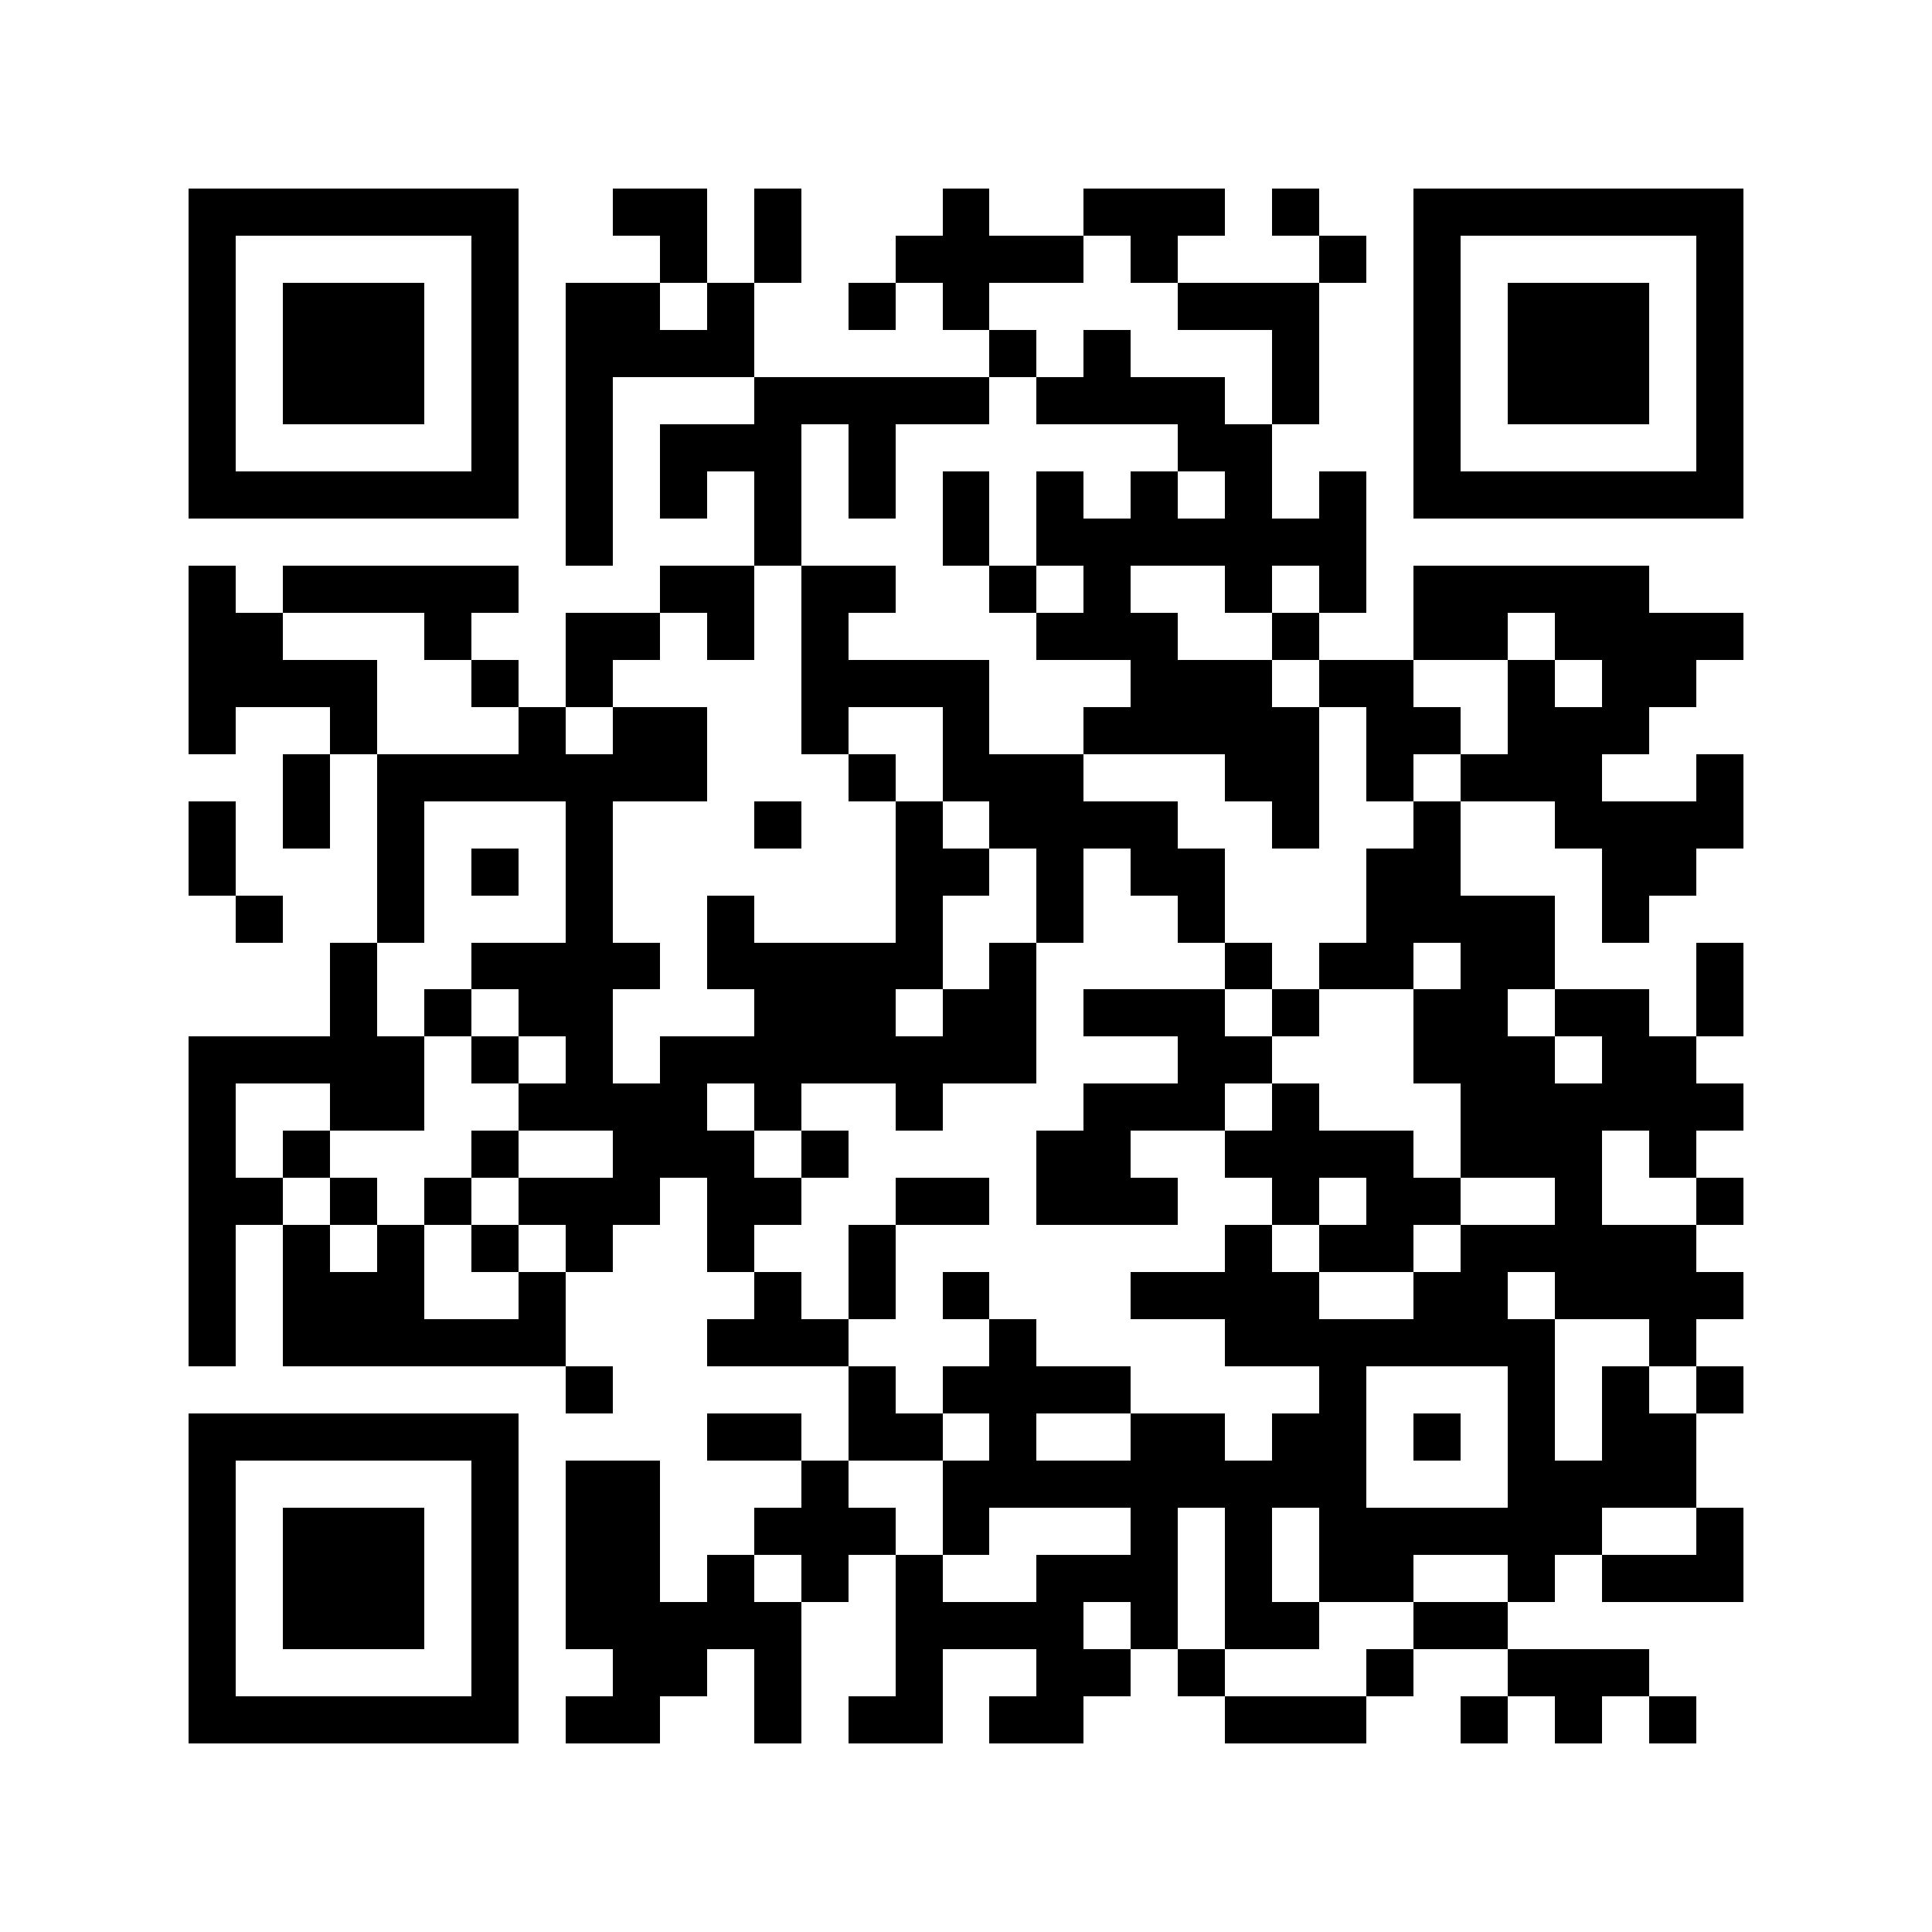
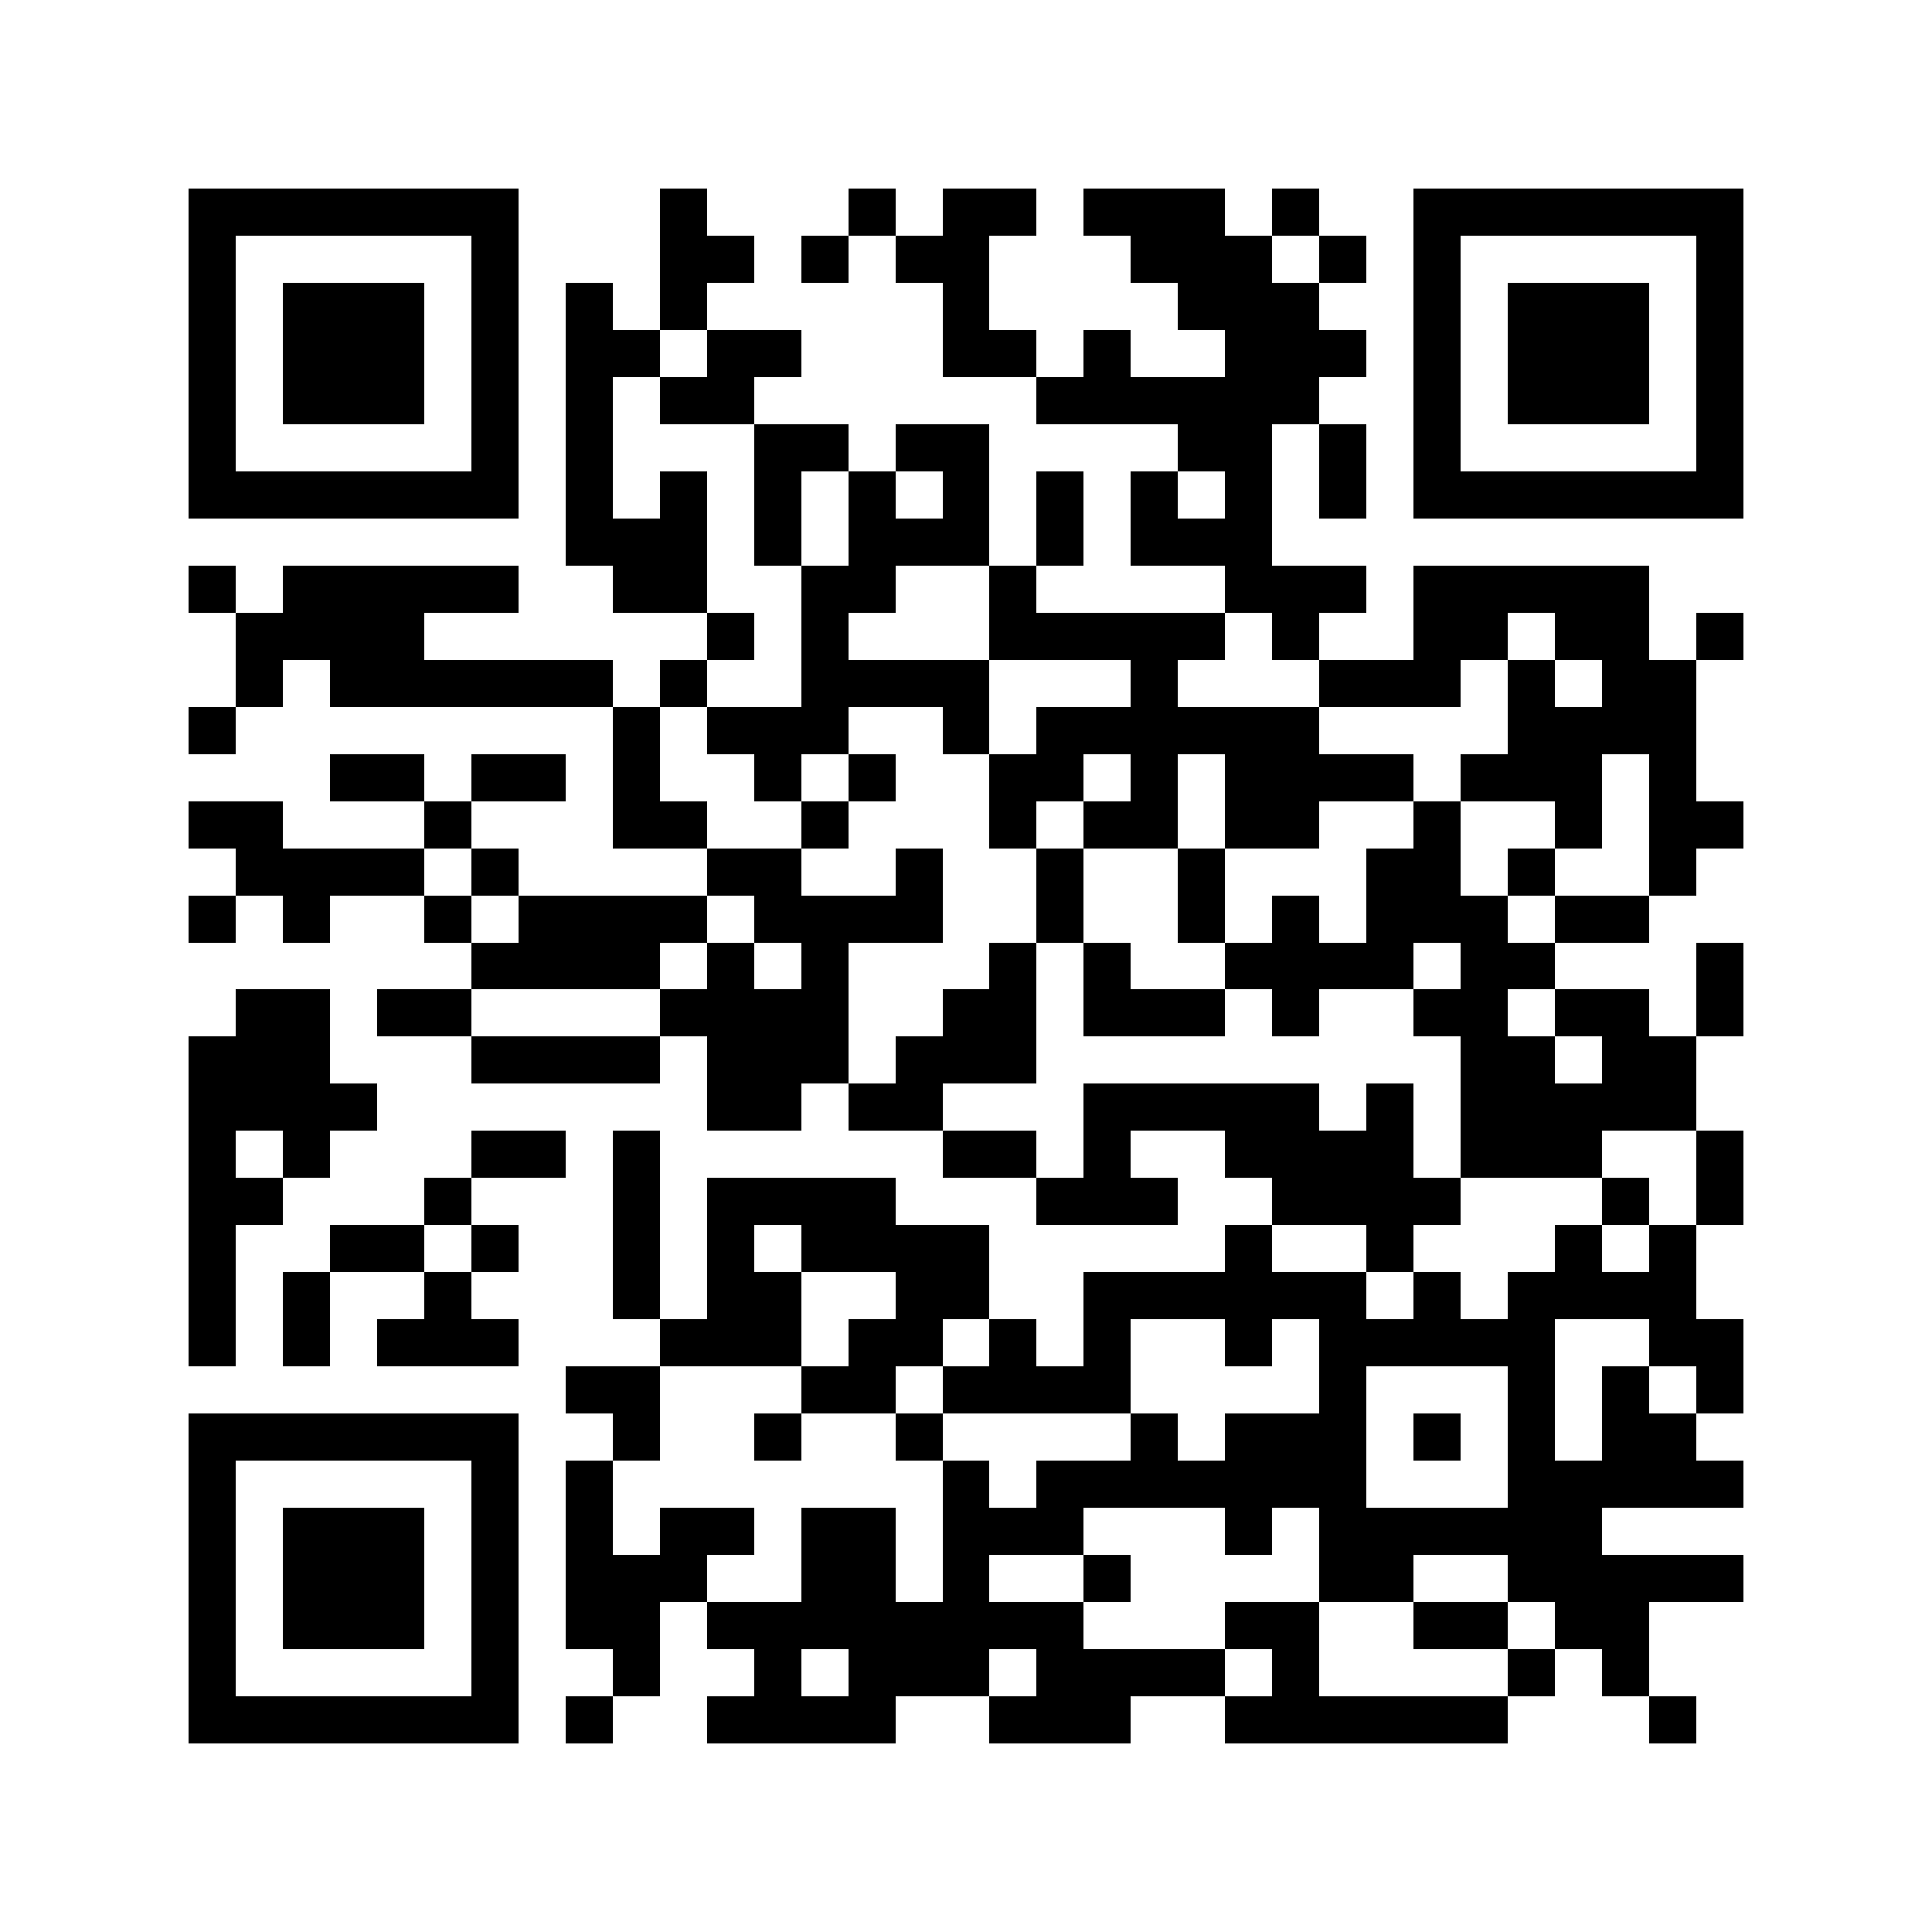
<svg xmlns="http://www.w3.org/2000/svg" width="400" height="400" viewBox="0 0 41 41" shape-rendering="crispEdges">
  <path fill="#fff" d="M0 0h41v41H0z" />
-   <path d="M4 4h1v1h-1zM5 4h1v1h-1zM6 4h1v1h-1zM7 4h1v1h-1zM8 4h1v1h-1zM9 4h1v1h-1zM10 4h1v1h-1zM13 4h1v1h-1zM14 4h1v1h-1zM16 4h1v1h-1zM20 4h1v1h-1zM23 4h1v1h-1zM24 4h1v1h-1zM25 4h1v1h-1zM27 4h1v1h-1zM30 4h1v1h-1zM31 4h1v1h-1zM32 4h1v1h-1zM33 4h1v1h-1zM34 4h1v1h-1zM35 4h1v1h-1zM36 4h1v1h-1zM4 5h1v1h-1zM10 5h1v1h-1zM14 5h1v1h-1zM16 5h1v1h-1zM19 5h1v1h-1zM20 5h1v1h-1zM21 5h1v1h-1zM22 5h1v1h-1zM24 5h1v1h-1zM28 5h1v1h-1zM30 5h1v1h-1zM36 5h1v1h-1zM4 6h1v1h-1zM6 6h1v1h-1zM7 6h1v1h-1zM8 6h1v1h-1zM10 6h1v1h-1zM12 6h1v1h-1zM13 6h1v1h-1zM15 6h1v1h-1zM18 6h1v1h-1zM20 6h1v1h-1zM25 6h1v1h-1zM26 6h1v1h-1zM27 6h1v1h-1zM30 6h1v1h-1zM32 6h1v1h-1zM33 6h1v1h-1zM34 6h1v1h-1zM36 6h1v1h-1zM4 7h1v1h-1zM6 7h1v1h-1zM7 7h1v1h-1zM8 7h1v1h-1zM10 7h1v1h-1zM12 7h1v1h-1zM13 7h1v1h-1zM14 7h1v1h-1zM15 7h1v1h-1zM21 7h1v1h-1zM23 7h1v1h-1zM27 7h1v1h-1zM30 7h1v1h-1zM32 7h1v1h-1zM33 7h1v1h-1zM34 7h1v1h-1zM36 7h1v1h-1zM4 8h1v1h-1zM6 8h1v1h-1zM7 8h1v1h-1zM8 8h1v1h-1zM10 8h1v1h-1zM12 8h1v1h-1zM16 8h1v1h-1zM17 8h1v1h-1zM18 8h1v1h-1zM19 8h1v1h-1zM20 8h1v1h-1zM22 8h1v1h-1zM23 8h1v1h-1zM24 8h1v1h-1zM25 8h1v1h-1zM27 8h1v1h-1zM30 8h1v1h-1zM32 8h1v1h-1zM33 8h1v1h-1zM34 8h1v1h-1zM36 8h1v1h-1zM4 9h1v1h-1zM10 9h1v1h-1zM12 9h1v1h-1zM14 9h1v1h-1zM15 9h1v1h-1zM16 9h1v1h-1zM18 9h1v1h-1zM25 9h1v1h-1zM26 9h1v1h-1zM30 9h1v1h-1zM36 9h1v1h-1zM4 10h1v1h-1zM5 10h1v1h-1zM6 10h1v1h-1zM7 10h1v1h-1zM8 10h1v1h-1zM9 10h1v1h-1zM10 10h1v1h-1zM12 10h1v1h-1zM14 10h1v1h-1zM16 10h1v1h-1zM18 10h1v1h-1zM20 10h1v1h-1zM22 10h1v1h-1zM24 10h1v1h-1zM26 10h1v1h-1zM28 10h1v1h-1zM30 10h1v1h-1zM31 10h1v1h-1zM32 10h1v1h-1zM33 10h1v1h-1zM34 10h1v1h-1zM35 10h1v1h-1zM36 10h1v1h-1zM12 11h1v1h-1zM16 11h1v1h-1zM20 11h1v1h-1zM22 11h1v1h-1zM23 11h1v1h-1zM24 11h1v1h-1zM25 11h1v1h-1zM26 11h1v1h-1zM27 11h1v1h-1zM28 11h1v1h-1zM4 12h1v1h-1zM6 12h1v1h-1zM7 12h1v1h-1zM8 12h1v1h-1zM9 12h1v1h-1zM10 12h1v1h-1zM14 12h1v1h-1zM15 12h1v1h-1zM17 12h1v1h-1zM18 12h1v1h-1zM21 12h1v1h-1zM23 12h1v1h-1zM26 12h1v1h-1zM28 12h1v1h-1zM30 12h1v1h-1zM31 12h1v1h-1zM32 12h1v1h-1zM33 12h1v1h-1zM34 12h1v1h-1zM4 13h1v1h-1zM5 13h1v1h-1zM9 13h1v1h-1zM12 13h1v1h-1zM13 13h1v1h-1zM15 13h1v1h-1zM17 13h1v1h-1zM22 13h1v1h-1zM23 13h1v1h-1zM24 13h1v1h-1zM27 13h1v1h-1zM30 13h1v1h-1zM31 13h1v1h-1zM33 13h1v1h-1zM34 13h1v1h-1zM35 13h1v1h-1zM36 13h1v1h-1zM4 14h1v1h-1zM5 14h1v1h-1zM6 14h1v1h-1zM7 14h1v1h-1zM10 14h1v1h-1zM12 14h1v1h-1zM17 14h1v1h-1zM18 14h1v1h-1zM19 14h1v1h-1zM20 14h1v1h-1zM24 14h1v1h-1zM25 14h1v1h-1zM26 14h1v1h-1zM28 14h1v1h-1zM29 14h1v1h-1zM32 14h1v1h-1zM34 14h1v1h-1zM35 14h1v1h-1zM4 15h1v1h-1zM7 15h1v1h-1zM11 15h1v1h-1zM13 15h1v1h-1zM14 15h1v1h-1zM17 15h1v1h-1zM20 15h1v1h-1zM23 15h1v1h-1zM24 15h1v1h-1zM25 15h1v1h-1zM26 15h1v1h-1zM27 15h1v1h-1zM29 15h1v1h-1zM30 15h1v1h-1zM32 15h1v1h-1zM33 15h1v1h-1zM34 15h1v1h-1zM6 16h1v1h-1zM8 16h1v1h-1zM9 16h1v1h-1zM10 16h1v1h-1zM11 16h1v1h-1zM12 16h1v1h-1zM13 16h1v1h-1zM14 16h1v1h-1zM18 16h1v1h-1zM20 16h1v1h-1zM21 16h1v1h-1zM22 16h1v1h-1zM26 16h1v1h-1zM27 16h1v1h-1zM29 16h1v1h-1zM31 16h1v1h-1zM32 16h1v1h-1zM33 16h1v1h-1zM36 16h1v1h-1zM4 17h1v1h-1zM6 17h1v1h-1zM8 17h1v1h-1zM12 17h1v1h-1zM16 17h1v1h-1zM19 17h1v1h-1zM21 17h1v1h-1zM22 17h1v1h-1zM23 17h1v1h-1zM24 17h1v1h-1zM27 17h1v1h-1zM30 17h1v1h-1zM33 17h1v1h-1zM34 17h1v1h-1zM35 17h1v1h-1zM36 17h1v1h-1zM4 18h1v1h-1zM8 18h1v1h-1zM10 18h1v1h-1zM12 18h1v1h-1zM19 18h1v1h-1zM20 18h1v1h-1zM22 18h1v1h-1zM24 18h1v1h-1zM25 18h1v1h-1zM29 18h1v1h-1zM30 18h1v1h-1zM34 18h1v1h-1zM35 18h1v1h-1zM5 19h1v1h-1zM8 19h1v1h-1zM12 19h1v1h-1zM15 19h1v1h-1zM19 19h1v1h-1zM22 19h1v1h-1zM25 19h1v1h-1zM29 19h1v1h-1zM30 19h1v1h-1zM31 19h1v1h-1zM32 19h1v1h-1zM34 19h1v1h-1zM7 20h1v1h-1zM10 20h1v1h-1zM11 20h1v1h-1zM12 20h1v1h-1zM13 20h1v1h-1zM15 20h1v1h-1zM16 20h1v1h-1zM17 20h1v1h-1zM18 20h1v1h-1zM19 20h1v1h-1zM21 20h1v1h-1zM26 20h1v1h-1zM28 20h1v1h-1zM29 20h1v1h-1zM31 20h1v1h-1zM32 20h1v1h-1zM36 20h1v1h-1zM7 21h1v1h-1zM9 21h1v1h-1zM11 21h1v1h-1zM12 21h1v1h-1zM16 21h1v1h-1zM17 21h1v1h-1zM18 21h1v1h-1zM20 21h1v1h-1zM21 21h1v1h-1zM23 21h1v1h-1zM24 21h1v1h-1zM25 21h1v1h-1zM27 21h1v1h-1zM30 21h1v1h-1zM31 21h1v1h-1zM33 21h1v1h-1zM34 21h1v1h-1zM36 21h1v1h-1zM4 22h1v1h-1zM5 22h1v1h-1zM6 22h1v1h-1zM7 22h1v1h-1zM8 22h1v1h-1zM10 22h1v1h-1zM12 22h1v1h-1zM14 22h1v1h-1zM15 22h1v1h-1zM16 22h1v1h-1zM17 22h1v1h-1zM18 22h1v1h-1zM19 22h1v1h-1zM20 22h1v1h-1zM21 22h1v1h-1zM25 22h1v1h-1zM26 22h1v1h-1zM30 22h1v1h-1zM31 22h1v1h-1zM32 22h1v1h-1zM34 22h1v1h-1zM35 22h1v1h-1zM4 23h1v1h-1zM7 23h1v1h-1zM8 23h1v1h-1zM11 23h1v1h-1zM12 23h1v1h-1zM13 23h1v1h-1zM14 23h1v1h-1zM16 23h1v1h-1zM19 23h1v1h-1zM23 23h1v1h-1zM24 23h1v1h-1zM25 23h1v1h-1zM27 23h1v1h-1zM31 23h1v1h-1zM32 23h1v1h-1zM33 23h1v1h-1zM34 23h1v1h-1zM35 23h1v1h-1zM36 23h1v1h-1zM4 24h1v1h-1zM6 24h1v1h-1zM10 24h1v1h-1zM13 24h1v1h-1zM14 24h1v1h-1zM15 24h1v1h-1zM17 24h1v1h-1zM22 24h1v1h-1zM23 24h1v1h-1zM26 24h1v1h-1zM27 24h1v1h-1zM28 24h1v1h-1zM29 24h1v1h-1zM31 24h1v1h-1zM32 24h1v1h-1zM33 24h1v1h-1zM35 24h1v1h-1zM4 25h1v1h-1zM5 25h1v1h-1zM7 25h1v1h-1zM9 25h1v1h-1zM11 25h1v1h-1zM12 25h1v1h-1zM13 25h1v1h-1zM15 25h1v1h-1zM16 25h1v1h-1zM19 25h1v1h-1zM20 25h1v1h-1zM22 25h1v1h-1zM23 25h1v1h-1zM24 25h1v1h-1zM27 25h1v1h-1zM29 25h1v1h-1zM30 25h1v1h-1zM33 25h1v1h-1zM36 25h1v1h-1zM4 26h1v1h-1zM6 26h1v1h-1zM8 26h1v1h-1zM10 26h1v1h-1zM12 26h1v1h-1zM15 26h1v1h-1zM18 26h1v1h-1zM26 26h1v1h-1zM28 26h1v1h-1zM29 26h1v1h-1zM31 26h1v1h-1zM32 26h1v1h-1zM33 26h1v1h-1zM34 26h1v1h-1zM35 26h1v1h-1zM4 27h1v1h-1zM6 27h1v1h-1zM7 27h1v1h-1zM8 27h1v1h-1zM11 27h1v1h-1zM16 27h1v1h-1zM18 27h1v1h-1zM20 27h1v1h-1zM24 27h1v1h-1zM25 27h1v1h-1zM26 27h1v1h-1zM27 27h1v1h-1zM30 27h1v1h-1zM31 27h1v1h-1zM33 27h1v1h-1zM34 27h1v1h-1zM35 27h1v1h-1zM36 27h1v1h-1zM4 28h1v1h-1zM6 28h1v1h-1zM7 28h1v1h-1zM8 28h1v1h-1zM9 28h1v1h-1zM10 28h1v1h-1zM11 28h1v1h-1zM15 28h1v1h-1zM16 28h1v1h-1zM17 28h1v1h-1zM21 28h1v1h-1zM26 28h1v1h-1zM27 28h1v1h-1zM28 28h1v1h-1zM29 28h1v1h-1zM30 28h1v1h-1zM31 28h1v1h-1zM32 28h1v1h-1zM35 28h1v1h-1zM12 29h1v1h-1zM18 29h1v1h-1zM20 29h1v1h-1zM21 29h1v1h-1zM22 29h1v1h-1zM23 29h1v1h-1zM28 29h1v1h-1zM32 29h1v1h-1zM34 29h1v1h-1zM36 29h1v1h-1zM4 30h1v1h-1zM5 30h1v1h-1zM6 30h1v1h-1zM7 30h1v1h-1zM8 30h1v1h-1zM9 30h1v1h-1zM10 30h1v1h-1zM15 30h1v1h-1zM16 30h1v1h-1zM18 30h1v1h-1zM19 30h1v1h-1zM21 30h1v1h-1zM24 30h1v1h-1zM25 30h1v1h-1zM27 30h1v1h-1zM28 30h1v1h-1zM30 30h1v1h-1zM32 30h1v1h-1zM34 30h1v1h-1zM35 30h1v1h-1zM4 31h1v1h-1zM10 31h1v1h-1zM12 31h1v1h-1zM13 31h1v1h-1zM17 31h1v1h-1zM20 31h1v1h-1zM21 31h1v1h-1zM22 31h1v1h-1zM23 31h1v1h-1zM24 31h1v1h-1zM25 31h1v1h-1zM26 31h1v1h-1zM27 31h1v1h-1zM28 31h1v1h-1zM32 31h1v1h-1zM33 31h1v1h-1zM34 31h1v1h-1zM35 31h1v1h-1zM4 32h1v1h-1zM6 32h1v1h-1zM7 32h1v1h-1zM8 32h1v1h-1zM10 32h1v1h-1zM12 32h1v1h-1zM13 32h1v1h-1zM16 32h1v1h-1zM17 32h1v1h-1zM18 32h1v1h-1zM20 32h1v1h-1zM24 32h1v1h-1zM26 32h1v1h-1zM28 32h1v1h-1zM29 32h1v1h-1zM30 32h1v1h-1zM31 32h1v1h-1zM32 32h1v1h-1zM33 32h1v1h-1zM36 32h1v1h-1zM4 33h1v1h-1zM6 33h1v1h-1zM7 33h1v1h-1zM8 33h1v1h-1zM10 33h1v1h-1zM12 33h1v1h-1zM13 33h1v1h-1zM15 33h1v1h-1zM17 33h1v1h-1zM19 33h1v1h-1zM22 33h1v1h-1zM23 33h1v1h-1zM24 33h1v1h-1zM26 33h1v1h-1zM28 33h1v1h-1zM29 33h1v1h-1zM32 33h1v1h-1zM34 33h1v1h-1zM35 33h1v1h-1zM36 33h1v1h-1zM4 34h1v1h-1zM6 34h1v1h-1zM7 34h1v1h-1zM8 34h1v1h-1zM10 34h1v1h-1zM12 34h1v1h-1zM13 34h1v1h-1zM14 34h1v1h-1zM15 34h1v1h-1zM16 34h1v1h-1zM19 34h1v1h-1zM20 34h1v1h-1zM21 34h1v1h-1zM22 34h1v1h-1zM24 34h1v1h-1zM26 34h1v1h-1zM27 34h1v1h-1zM30 34h1v1h-1zM31 34h1v1h-1zM4 35h1v1h-1zM10 35h1v1h-1zM13 35h1v1h-1zM14 35h1v1h-1zM16 35h1v1h-1zM19 35h1v1h-1zM22 35h1v1h-1zM23 35h1v1h-1zM25 35h1v1h-1zM29 35h1v1h-1zM32 35h1v1h-1zM33 35h1v1h-1zM34 35h1v1h-1zM4 36h1v1h-1zM5 36h1v1h-1zM6 36h1v1h-1zM7 36h1v1h-1zM8 36h1v1h-1zM9 36h1v1h-1zM10 36h1v1h-1zM12 36h1v1h-1zM13 36h1v1h-1zM16 36h1v1h-1zM18 36h1v1h-1zM19 36h1v1h-1zM21 36h1v1h-1zM22 36h1v1h-1zM26 36h1v1h-1zM27 36h1v1h-1zM28 36h1v1h-1zM31 36h1v1h-1zM33 36h1v1h-1zM35 36h1v1h-1z" />
+   <path d="M4 4h1v1h-1zM5 4h1v1h-1zM6 4h1v1h-1zM7 4h1v1h-1zM8 4h1v1h-1zM9 4h1v1h-1zM10 4h1v1h-1zM14 4h1v1h-1zM18 4h1v1h-1zM20 4h1v1h-1zM21 4h1v1h-1zM23 4h1v1h-1zM24 4h1v1h-1zM25 4h1v1h-1zM27 4h1v1h-1zM30 4h1v1h-1zM31 4h1v1h-1zM32 4h1v1h-1zM33 4h1v1h-1zM34 4h1v1h-1zM35 4h1v1h-1zM36 4h1v1h-1zM4 5h1v1h-1zM10 5h1v1h-1zM14 5h1v1h-1zM15 5h1v1h-1zM17 5h1v1h-1zM19 5h1v1h-1zM20 5h1v1h-1zM24 5h1v1h-1zM25 5h1v1h-1zM26 5h1v1h-1zM28 5h1v1h-1zM30 5h1v1h-1zM36 5h1v1h-1zM4 6h1v1h-1zM6 6h1v1h-1zM7 6h1v1h-1zM8 6h1v1h-1zM10 6h1v1h-1zM12 6h1v1h-1zM14 6h1v1h-1zM20 6h1v1h-1zM25 6h1v1h-1zM26 6h1v1h-1zM27 6h1v1h-1zM30 6h1v1h-1zM32 6h1v1h-1zM33 6h1v1h-1zM34 6h1v1h-1zM36 6h1v1h-1zM4 7h1v1h-1zM6 7h1v1h-1zM7 7h1v1h-1zM8 7h1v1h-1zM10 7h1v1h-1zM12 7h1v1h-1zM13 7h1v1h-1zM15 7h1v1h-1zM16 7h1v1h-1zM20 7h1v1h-1zM21 7h1v1h-1zM23 7h1v1h-1zM26 7h1v1h-1zM27 7h1v1h-1zM28 7h1v1h-1zM30 7h1v1h-1zM32 7h1v1h-1zM33 7h1v1h-1zM34 7h1v1h-1zM36 7h1v1h-1zM4 8h1v1h-1zM6 8h1v1h-1zM7 8h1v1h-1zM8 8h1v1h-1zM10 8h1v1h-1zM12 8h1v1h-1zM14 8h1v1h-1zM15 8h1v1h-1zM22 8h1v1h-1zM23 8h1v1h-1zM24 8h1v1h-1zM25 8h1v1h-1zM26 8h1v1h-1zM27 8h1v1h-1zM30 8h1v1h-1zM32 8h1v1h-1zM33 8h1v1h-1zM34 8h1v1h-1zM36 8h1v1h-1zM4 9h1v1h-1zM10 9h1v1h-1zM12 9h1v1h-1zM16 9h1v1h-1zM17 9h1v1h-1zM19 9h1v1h-1zM20 9h1v1h-1zM25 9h1v1h-1zM26 9h1v1h-1zM28 9h1v1h-1zM30 9h1v1h-1zM36 9h1v1h-1zM4 10h1v1h-1zM5 10h1v1h-1zM6 10h1v1h-1zM7 10h1v1h-1zM8 10h1v1h-1zM9 10h1v1h-1zM10 10h1v1h-1zM12 10h1v1h-1zM14 10h1v1h-1zM16 10h1v1h-1zM18 10h1v1h-1zM20 10h1v1h-1zM22 10h1v1h-1zM24 10h1v1h-1zM26 10h1v1h-1zM28 10h1v1h-1zM30 10h1v1h-1zM31 10h1v1h-1zM32 10h1v1h-1zM33 10h1v1h-1zM34 10h1v1h-1zM35 10h1v1h-1zM36 10h1v1h-1zM12 11h1v1h-1zM13 11h1v1h-1zM14 11h1v1h-1zM16 11h1v1h-1zM18 11h1v1h-1zM19 11h1v1h-1zM20 11h1v1h-1zM22 11h1v1h-1zM24 11h1v1h-1zM25 11h1v1h-1zM26 11h1v1h-1zM4 12h1v1h-1zM6 12h1v1h-1zM7 12h1v1h-1zM8 12h1v1h-1zM9 12h1v1h-1zM10 12h1v1h-1zM13 12h1v1h-1zM14 12h1v1h-1zM17 12h1v1h-1zM18 12h1v1h-1zM21 12h1v1h-1zM26 12h1v1h-1zM27 12h1v1h-1zM28 12h1v1h-1zM30 12h1v1h-1zM31 12h1v1h-1zM32 12h1v1h-1zM33 12h1v1h-1zM34 12h1v1h-1zM5 13h1v1h-1zM6 13h1v1h-1zM7 13h1v1h-1zM8 13h1v1h-1zM15 13h1v1h-1zM17 13h1v1h-1zM21 13h1v1h-1zM22 13h1v1h-1zM23 13h1v1h-1zM24 13h1v1h-1zM25 13h1v1h-1zM27 13h1v1h-1zM30 13h1v1h-1zM31 13h1v1h-1zM33 13h1v1h-1zM34 13h1v1h-1zM36 13h1v1h-1zM5 14h1v1h-1zM7 14h1v1h-1zM8 14h1v1h-1zM9 14h1v1h-1zM10 14h1v1h-1zM11 14h1v1h-1zM12 14h1v1h-1zM14 14h1v1h-1zM17 14h1v1h-1zM18 14h1v1h-1zM19 14h1v1h-1zM20 14h1v1h-1zM24 14h1v1h-1zM28 14h1v1h-1zM29 14h1v1h-1zM30 14h1v1h-1zM32 14h1v1h-1zM34 14h1v1h-1zM35 14h1v1h-1zM4 15h1v1h-1zM13 15h1v1h-1zM15 15h1v1h-1zM16 15h1v1h-1zM17 15h1v1h-1zM20 15h1v1h-1zM22 15h1v1h-1zM23 15h1v1h-1zM24 15h1v1h-1zM25 15h1v1h-1zM26 15h1v1h-1zM27 15h1v1h-1zM32 15h1v1h-1zM33 15h1v1h-1zM34 15h1v1h-1zM35 15h1v1h-1zM7 16h1v1h-1zM8 16h1v1h-1zM10 16h1v1h-1zM11 16h1v1h-1zM13 16h1v1h-1zM16 16h1v1h-1zM18 16h1v1h-1zM21 16h1v1h-1zM22 16h1v1h-1zM24 16h1v1h-1zM26 16h1v1h-1zM27 16h1v1h-1zM28 16h1v1h-1zM29 16h1v1h-1zM31 16h1v1h-1zM32 16h1v1h-1zM33 16h1v1h-1zM35 16h1v1h-1zM4 17h1v1h-1zM5 17h1v1h-1zM9 17h1v1h-1zM13 17h1v1h-1zM14 17h1v1h-1zM17 17h1v1h-1zM21 17h1v1h-1zM23 17h1v1h-1zM24 17h1v1h-1zM26 17h1v1h-1zM27 17h1v1h-1zM30 17h1v1h-1zM33 17h1v1h-1zM35 17h1v1h-1zM36 17h1v1h-1zM5 18h1v1h-1zM6 18h1v1h-1zM7 18h1v1h-1zM8 18h1v1h-1zM10 18h1v1h-1zM15 18h1v1h-1zM16 18h1v1h-1zM19 18h1v1h-1zM22 18h1v1h-1zM25 18h1v1h-1zM29 18h1v1h-1zM30 18h1v1h-1zM32 18h1v1h-1zM35 18h1v1h-1zM4 19h1v1h-1zM6 19h1v1h-1zM9 19h1v1h-1zM11 19h1v1h-1zM12 19h1v1h-1zM13 19h1v1h-1zM14 19h1v1h-1zM16 19h1v1h-1zM17 19h1v1h-1zM18 19h1v1h-1zM19 19h1v1h-1zM22 19h1v1h-1zM25 19h1v1h-1zM27 19h1v1h-1zM29 19h1v1h-1zM30 19h1v1h-1zM31 19h1v1h-1zM33 19h1v1h-1zM34 19h1v1h-1zM10 20h1v1h-1zM11 20h1v1h-1zM12 20h1v1h-1zM13 20h1v1h-1zM15 20h1v1h-1zM17 20h1v1h-1zM21 20h1v1h-1zM23 20h1v1h-1zM26 20h1v1h-1zM27 20h1v1h-1zM28 20h1v1h-1zM29 20h1v1h-1zM31 20h1v1h-1zM32 20h1v1h-1zM36 20h1v1h-1zM5 21h1v1h-1zM6 21h1v1h-1zM8 21h1v1h-1zM9 21h1v1h-1zM14 21h1v1h-1zM15 21h1v1h-1zM16 21h1v1h-1zM17 21h1v1h-1zM20 21h1v1h-1zM21 21h1v1h-1zM23 21h1v1h-1zM24 21h1v1h-1zM25 21h1v1h-1zM27 21h1v1h-1zM30 21h1v1h-1zM31 21h1v1h-1zM33 21h1v1h-1zM34 21h1v1h-1zM36 21h1v1h-1zM4 22h1v1h-1zM5 22h1v1h-1zM6 22h1v1h-1zM10 22h1v1h-1zM11 22h1v1h-1zM12 22h1v1h-1zM13 22h1v1h-1zM15 22h1v1h-1zM16 22h1v1h-1zM17 22h1v1h-1zM19 22h1v1h-1zM20 22h1v1h-1zM21 22h1v1h-1zM31 22h1v1h-1zM32 22h1v1h-1zM34 22h1v1h-1zM35 22h1v1h-1zM4 23h1v1h-1zM5 23h1v1h-1zM6 23h1v1h-1zM7 23h1v1h-1zM15 23h1v1h-1zM16 23h1v1h-1zM18 23h1v1h-1zM19 23h1v1h-1zM23 23h1v1h-1zM24 23h1v1h-1zM25 23h1v1h-1zM26 23h1v1h-1zM27 23h1v1h-1zM29 23h1v1h-1zM31 23h1v1h-1zM32 23h1v1h-1zM33 23h1v1h-1zM34 23h1v1h-1zM35 23h1v1h-1zM4 24h1v1h-1zM6 24h1v1h-1zM10 24h1v1h-1zM11 24h1v1h-1zM13 24h1v1h-1zM20 24h1v1h-1zM21 24h1v1h-1zM23 24h1v1h-1zM26 24h1v1h-1zM27 24h1v1h-1zM28 24h1v1h-1zM29 24h1v1h-1zM31 24h1v1h-1zM32 24h1v1h-1zM33 24h1v1h-1zM36 24h1v1h-1zM4 25h1v1h-1zM5 25h1v1h-1zM9 25h1v1h-1zM13 25h1v1h-1zM15 25h1v1h-1zM16 25h1v1h-1zM17 25h1v1h-1zM18 25h1v1h-1zM22 25h1v1h-1zM23 25h1v1h-1zM24 25h1v1h-1zM27 25h1v1h-1zM28 25h1v1h-1zM29 25h1v1h-1zM30 25h1v1h-1zM34 25h1v1h-1zM36 25h1v1h-1zM4 26h1v1h-1zM7 26h1v1h-1zM8 26h1v1h-1zM10 26h1v1h-1zM13 26h1v1h-1zM15 26h1v1h-1zM17 26h1v1h-1zM18 26h1v1h-1zM19 26h1v1h-1zM20 26h1v1h-1zM26 26h1v1h-1zM29 26h1v1h-1zM33 26h1v1h-1zM35 26h1v1h-1zM4 27h1v1h-1zM6 27h1v1h-1zM9 27h1v1h-1zM13 27h1v1h-1zM15 27h1v1h-1zM16 27h1v1h-1zM19 27h1v1h-1zM20 27h1v1h-1zM23 27h1v1h-1zM24 27h1v1h-1zM25 27h1v1h-1zM26 27h1v1h-1zM27 27h1v1h-1zM28 27h1v1h-1zM30 27h1v1h-1zM32 27h1v1h-1zM33 27h1v1h-1zM34 27h1v1h-1zM35 27h1v1h-1zM4 28h1v1h-1zM6 28h1v1h-1zM8 28h1v1h-1zM9 28h1v1h-1zM10 28h1v1h-1zM14 28h1v1h-1zM15 28h1v1h-1zM16 28h1v1h-1zM18 28h1v1h-1zM19 28h1v1h-1zM21 28h1v1h-1zM23 28h1v1h-1zM26 28h1v1h-1zM28 28h1v1h-1zM29 28h1v1h-1zM30 28h1v1h-1zM31 28h1v1h-1zM32 28h1v1h-1zM35 28h1v1h-1zM36 28h1v1h-1zM12 29h1v1h-1zM13 29h1v1h-1zM17 29h1v1h-1zM18 29h1v1h-1zM20 29h1v1h-1zM21 29h1v1h-1zM22 29h1v1h-1zM23 29h1v1h-1zM28 29h1v1h-1zM32 29h1v1h-1zM34 29h1v1h-1zM36 29h1v1h-1zM4 30h1v1h-1zM5 30h1v1h-1zM6 30h1v1h-1zM7 30h1v1h-1zM8 30h1v1h-1zM9 30h1v1h-1zM10 30h1v1h-1zM13 30h1v1h-1zM16 30h1v1h-1zM19 30h1v1h-1zM24 30h1v1h-1zM26 30h1v1h-1zM27 30h1v1h-1zM28 30h1v1h-1zM30 30h1v1h-1zM32 30h1v1h-1zM34 30h1v1h-1zM35 30h1v1h-1zM4 31h1v1h-1zM10 31h1v1h-1zM12 31h1v1h-1zM20 31h1v1h-1zM22 31h1v1h-1zM23 31h1v1h-1zM24 31h1v1h-1zM25 31h1v1h-1zM26 31h1v1h-1zM27 31h1v1h-1zM28 31h1v1h-1zM32 31h1v1h-1zM33 31h1v1h-1zM34 31h1v1h-1zM35 31h1v1h-1zM36 31h1v1h-1zM4 32h1v1h-1zM6 32h1v1h-1zM7 32h1v1h-1zM8 32h1v1h-1zM10 32h1v1h-1zM12 32h1v1h-1zM14 32h1v1h-1zM15 32h1v1h-1zM17 32h1v1h-1zM18 32h1v1h-1zM20 32h1v1h-1zM21 32h1v1h-1zM22 32h1v1h-1zM26 32h1v1h-1zM28 32h1v1h-1zM29 32h1v1h-1zM30 32h1v1h-1zM31 32h1v1h-1zM32 32h1v1h-1zM33 32h1v1h-1zM4 33h1v1h-1zM6 33h1v1h-1zM7 33h1v1h-1zM8 33h1v1h-1zM10 33h1v1h-1zM12 33h1v1h-1zM13 33h1v1h-1zM14 33h1v1h-1zM17 33h1v1h-1zM18 33h1v1h-1zM20 33h1v1h-1zM23 33h1v1h-1zM28 33h1v1h-1zM29 33h1v1h-1zM32 33h1v1h-1zM33 33h1v1h-1zM34 33h1v1h-1zM35 33h1v1h-1zM36 33h1v1h-1zM4 34h1v1h-1zM6 34h1v1h-1zM7 34h1v1h-1zM8 34h1v1h-1zM10 34h1v1h-1zM12 34h1v1h-1zM13 34h1v1h-1zM15 34h1v1h-1zM16 34h1v1h-1zM17 34h1v1h-1zM18 34h1v1h-1zM19 34h1v1h-1zM20 34h1v1h-1zM21 34h1v1h-1zM22 34h1v1h-1zM26 34h1v1h-1zM27 34h1v1h-1zM30 34h1v1h-1zM31 34h1v1h-1zM33 34h1v1h-1zM34 34h1v1h-1zM4 35h1v1h-1zM10 35h1v1h-1zM13 35h1v1h-1zM16 35h1v1h-1zM18 35h1v1h-1zM19 35h1v1h-1zM20 35h1v1h-1zM22 35h1v1h-1zM23 35h1v1h-1zM24 35h1v1h-1zM25 35h1v1h-1zM27 35h1v1h-1zM32 35h1v1h-1zM34 35h1v1h-1zM4 36h1v1h-1zM5 36h1v1h-1zM6 36h1v1h-1zM7 36h1v1h-1zM8 36h1v1h-1zM9 36h1v1h-1zM10 36h1v1h-1zM12 36h1v1h-1zM15 36h1v1h-1zM16 36h1v1h-1zM17 36h1v1h-1zM18 36h1v1h-1zM21 36h1v1h-1zM22 36h1v1h-1zM23 36h1v1h-1zM26 36h1v1h-1zM27 36h1v1h-1zM28 36h1v1h-1zM29 36h1v1h-1zM30 36h1v1h-1zM31 36h1v1h-1zM35 36h1v1h-1z" />
</svg>
